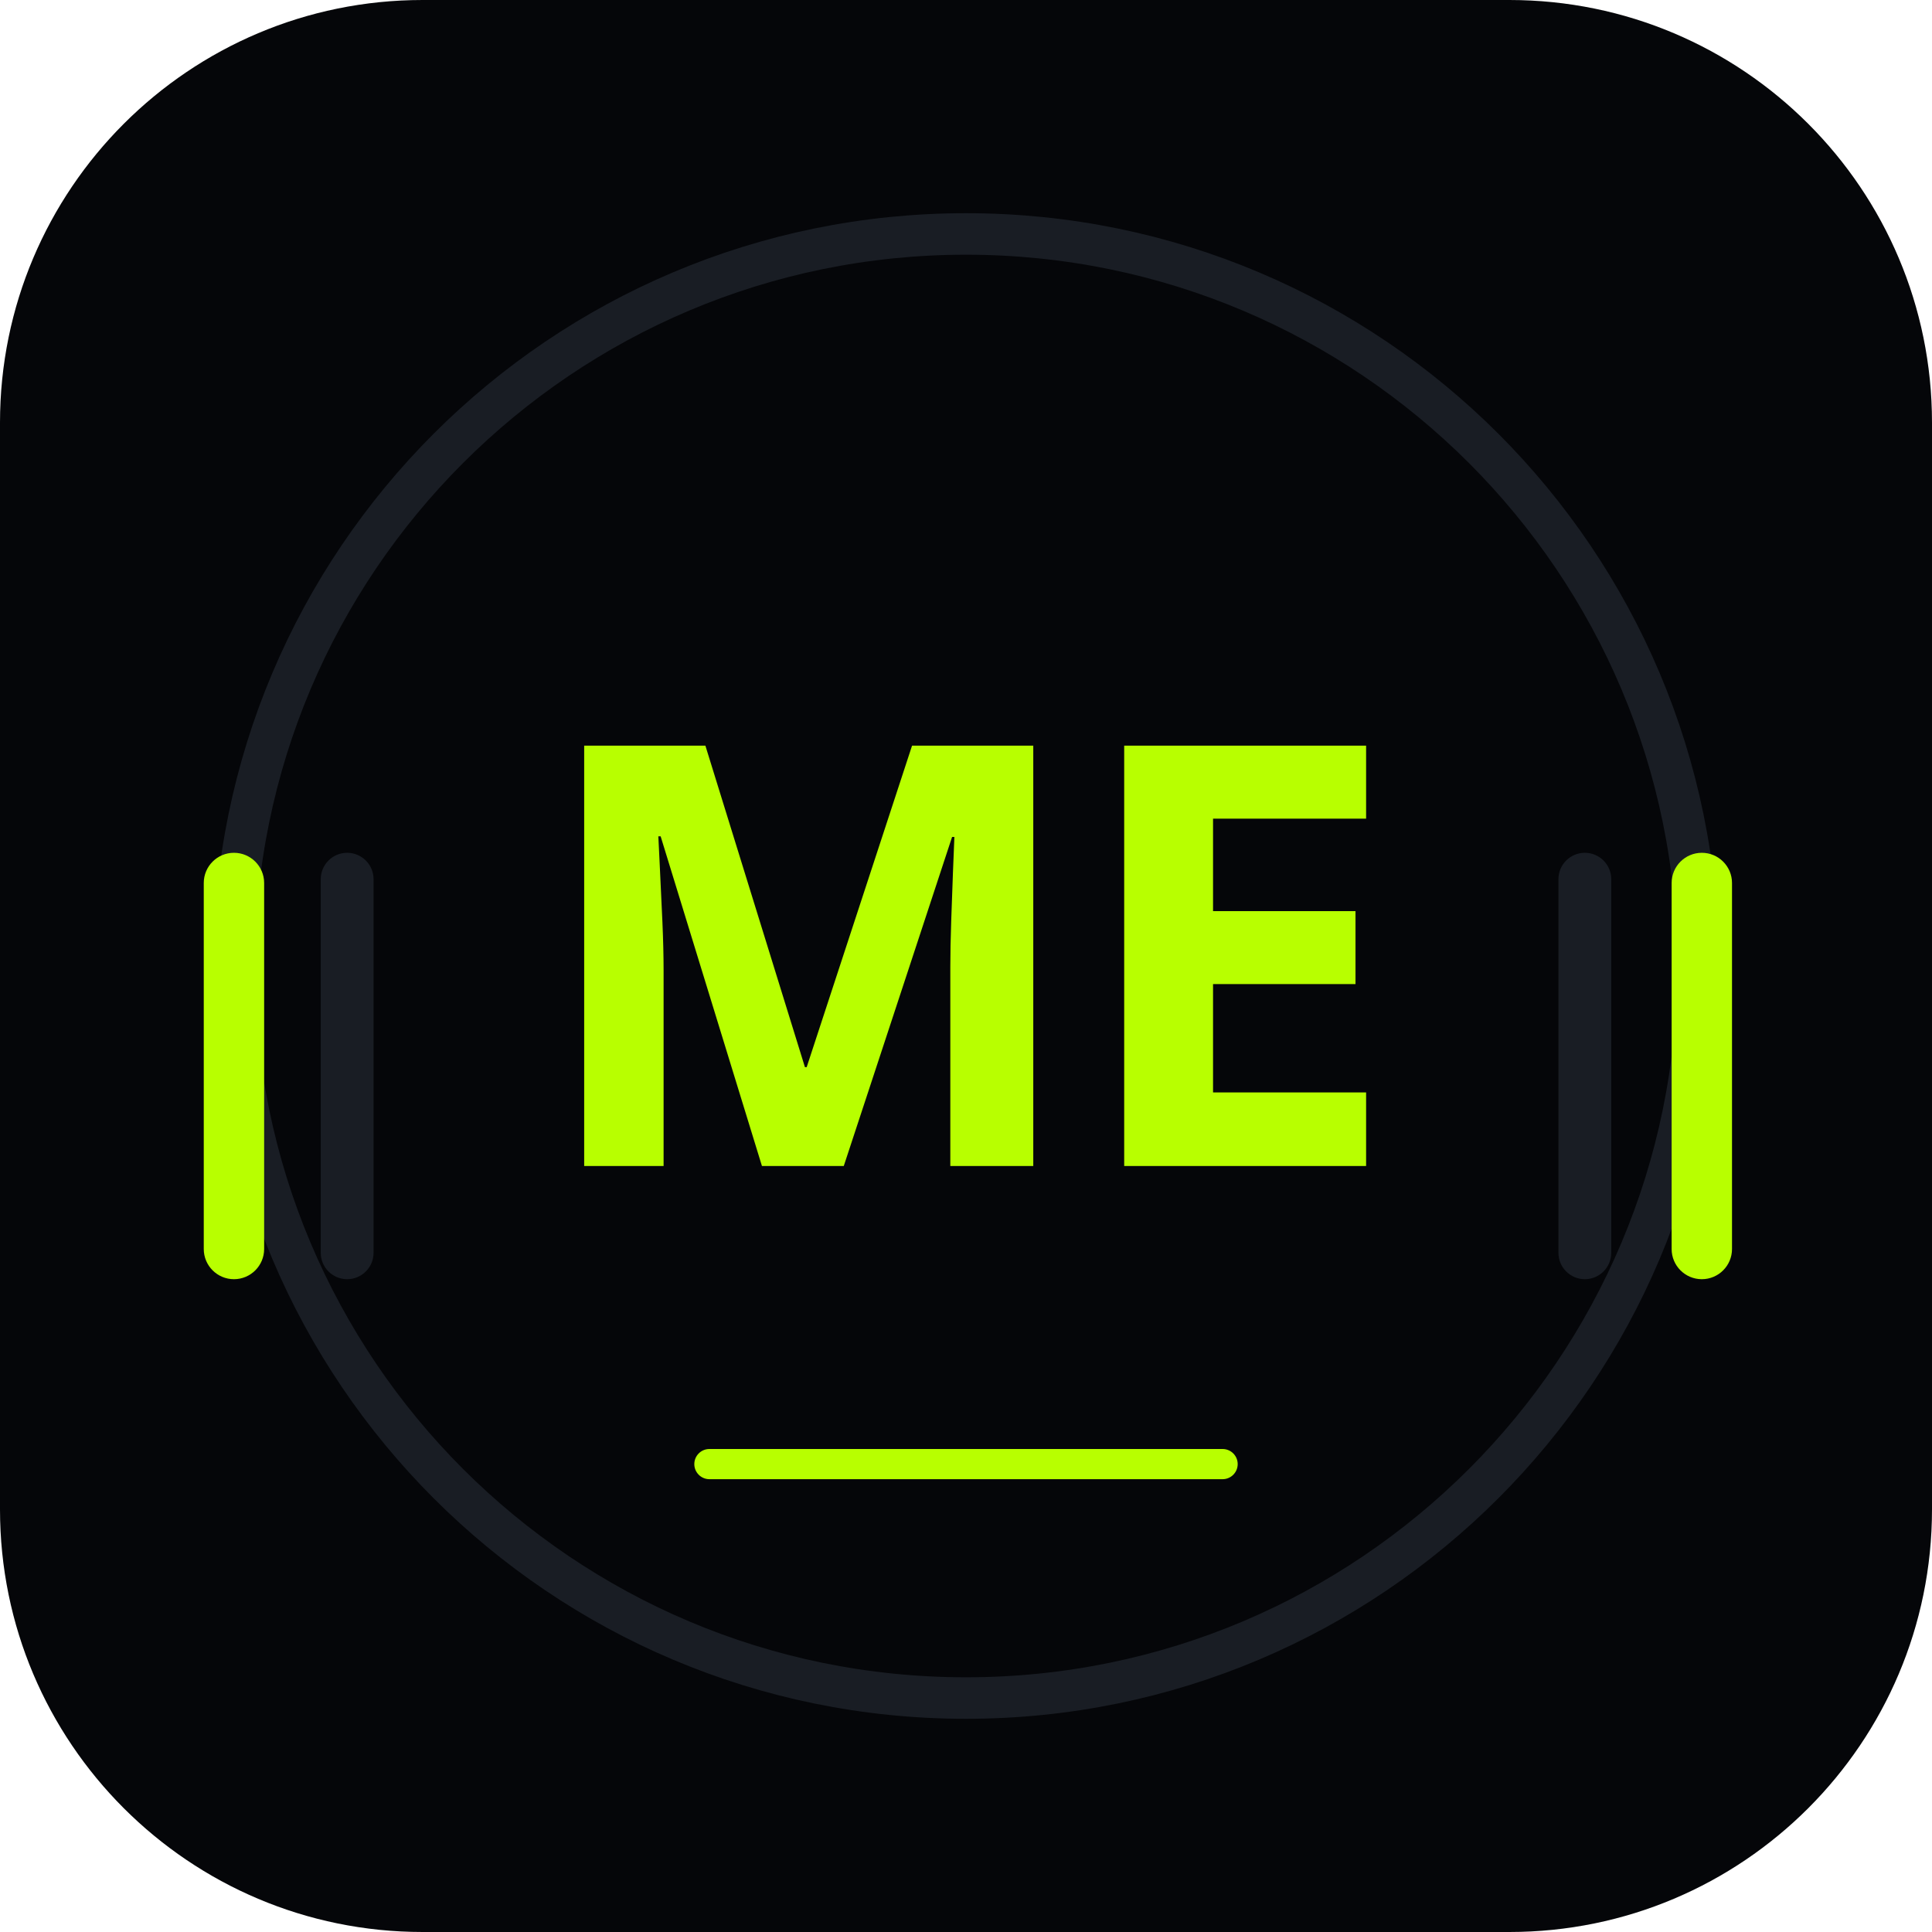
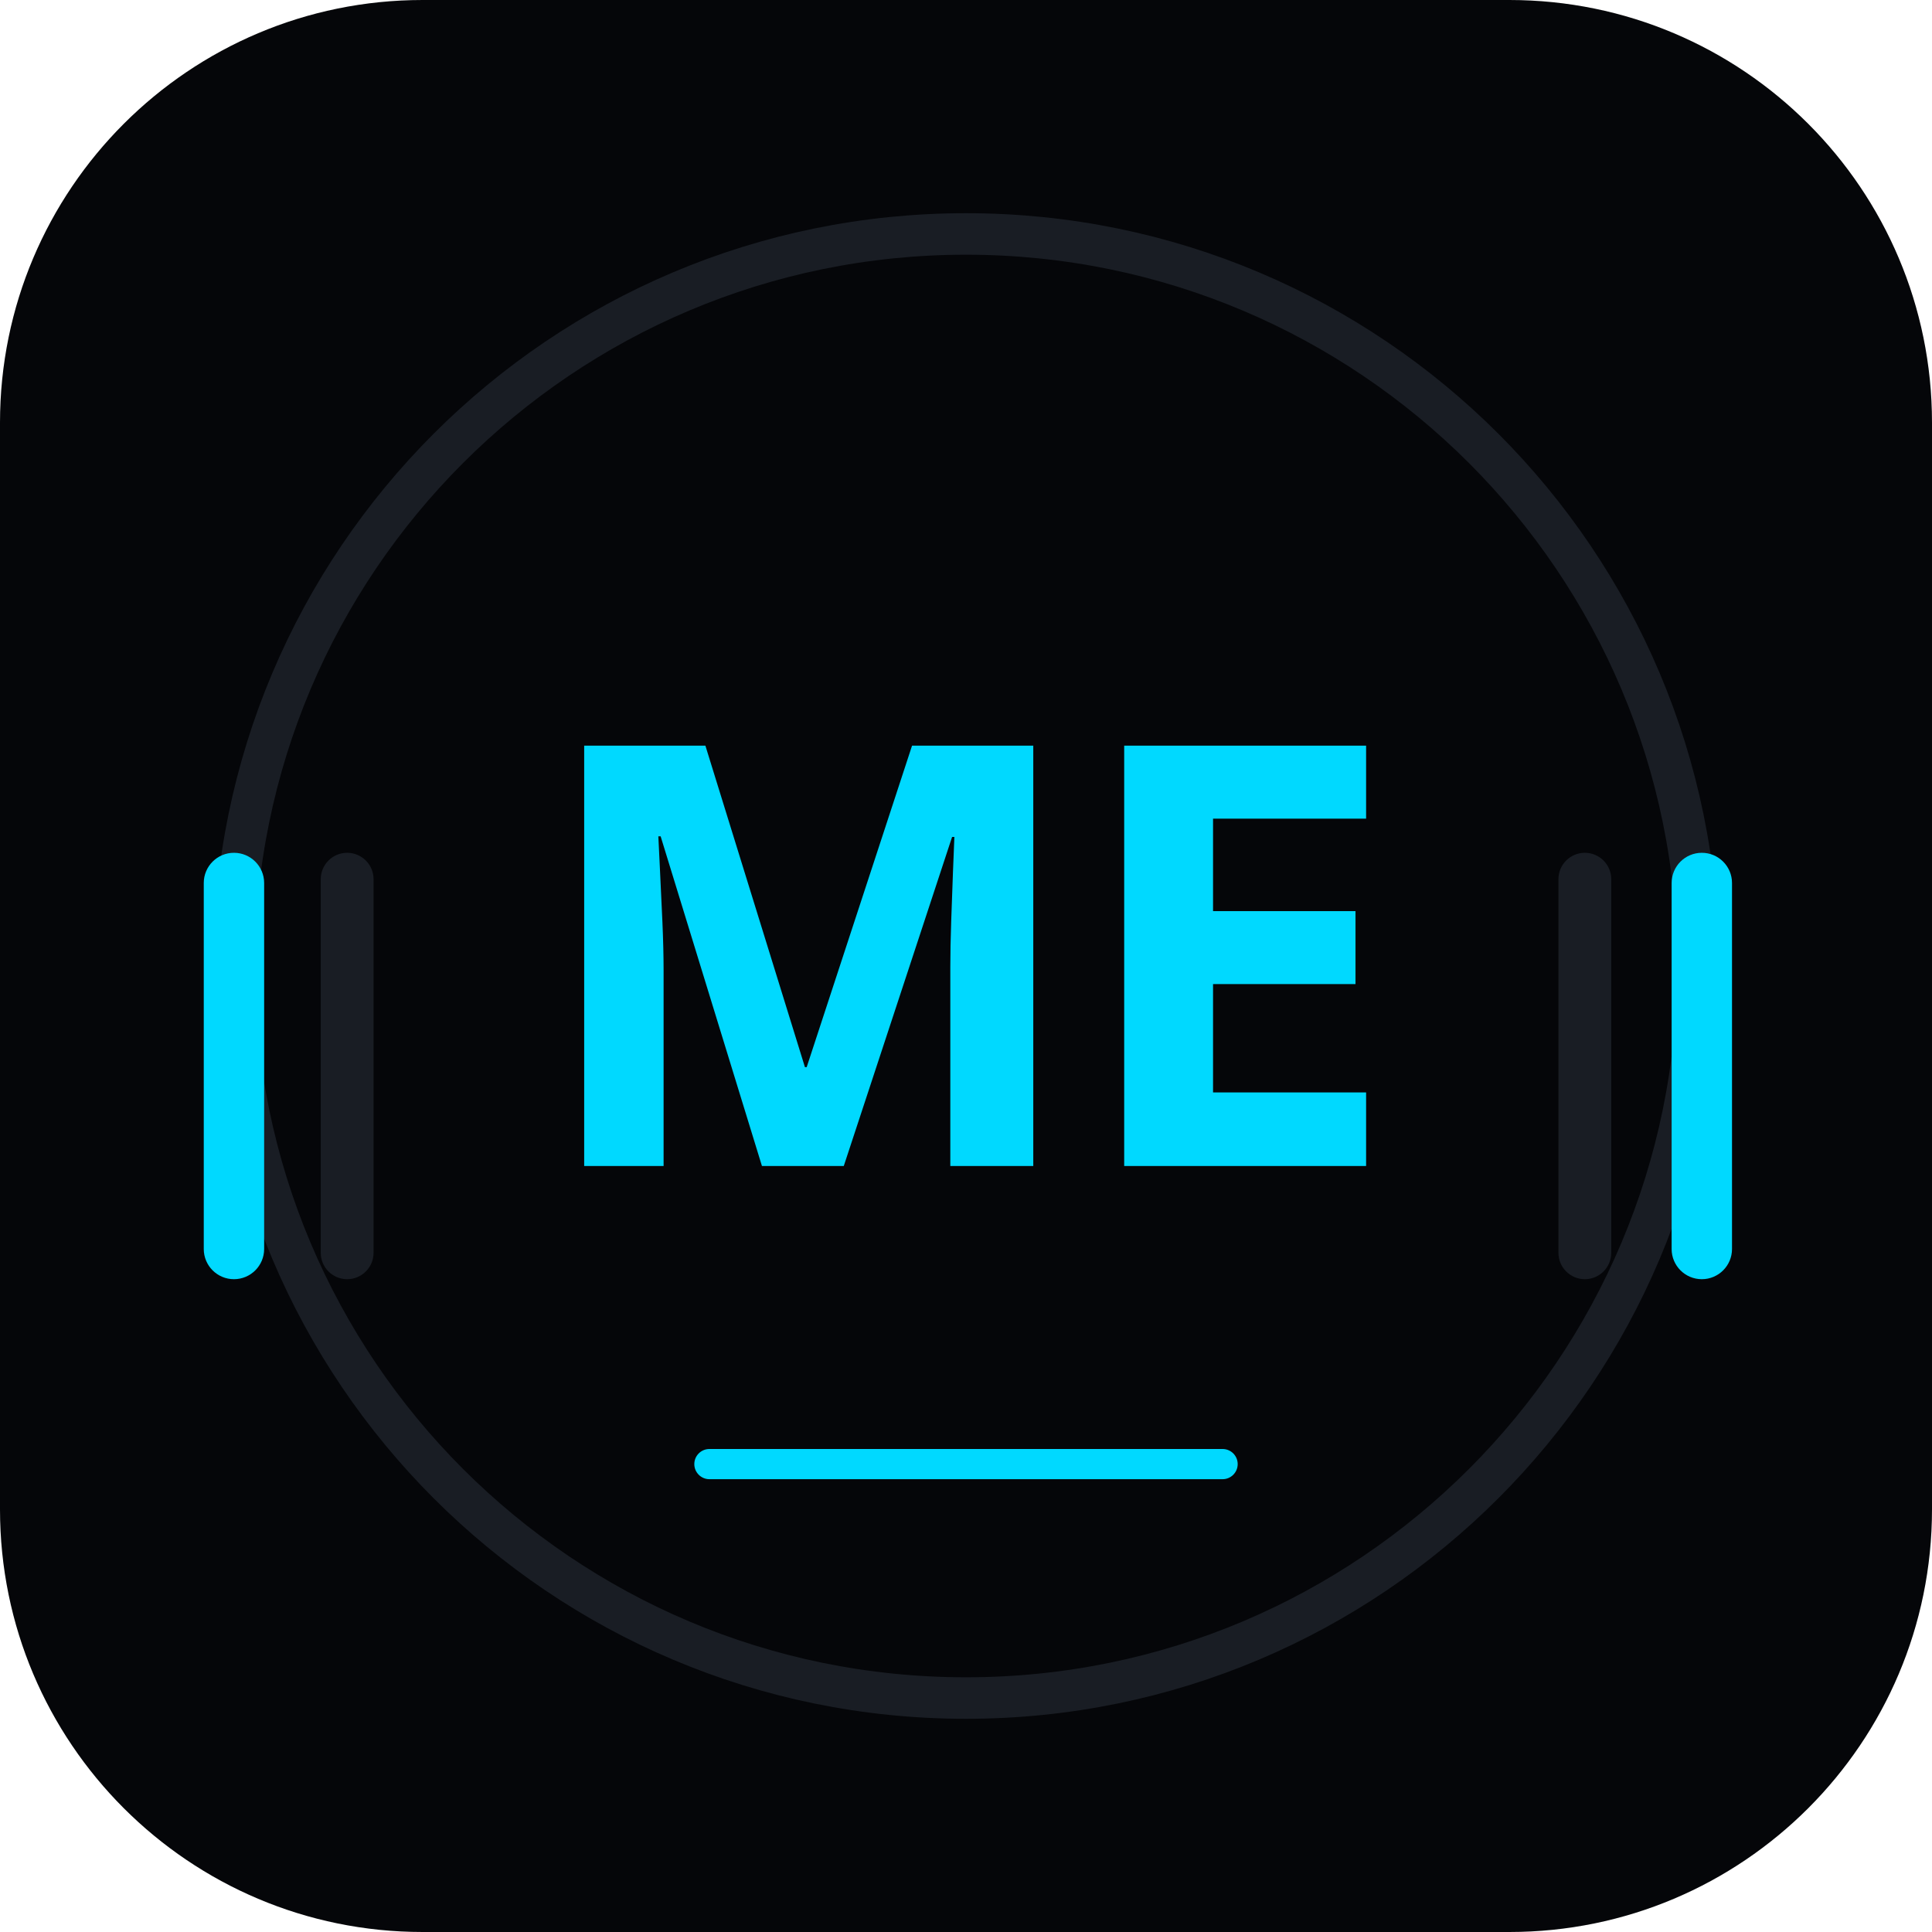
<svg xmlns="http://www.w3.org/2000/svg" width="512" height="512" viewBox="0 0 512 512" fill="none">
  <rect width="512" height="512" rx="112" fill="#050609" />
  <circle cx="256" cy="256" r="194" stroke="#191D24" stroke-width="11" />
-   <rect x="54" y="226" width="16" height="113" rx="8" fill="#B8FF00" />
+   <rect x="54" y="226" width="16" height="113" rx="8" fill="#00D9FF" />
  <rect x="85" y="226" width="14" height="113" rx="7" fill="#191D24" />
-   <rect x="443" y="226" width="16" height="113" rx="8" fill="#B8FF00" />
+   <rect x="443" y="226" width="16" height="113" rx="8" fill="#00D9FF" />
  <rect x="413" y="226" width="14" height="113" rx="7" fill="#191D24" />
-   <text x="256" y="309" fill="#B8FF00" font-family="Arial Black, Impact, sans-serif" font-size="156" font-weight="900" letter-spacing="-4" text-anchor="middle">ME</text>
-   <rect x="184" y="384" width="144" height="8" rx="4" fill="#B8FF00" />
+   <text x="256" y="309" fill="#00D9FF" font-family="Arial Black, Impact, sans-serif" font-size="156" font-weight="900" letter-spacing="-4" text-anchor="middle">ME</text>
+   <rect x="184" y="384" width="144" height="8" rx="4" fill="#00D9FF" />
</svg>
